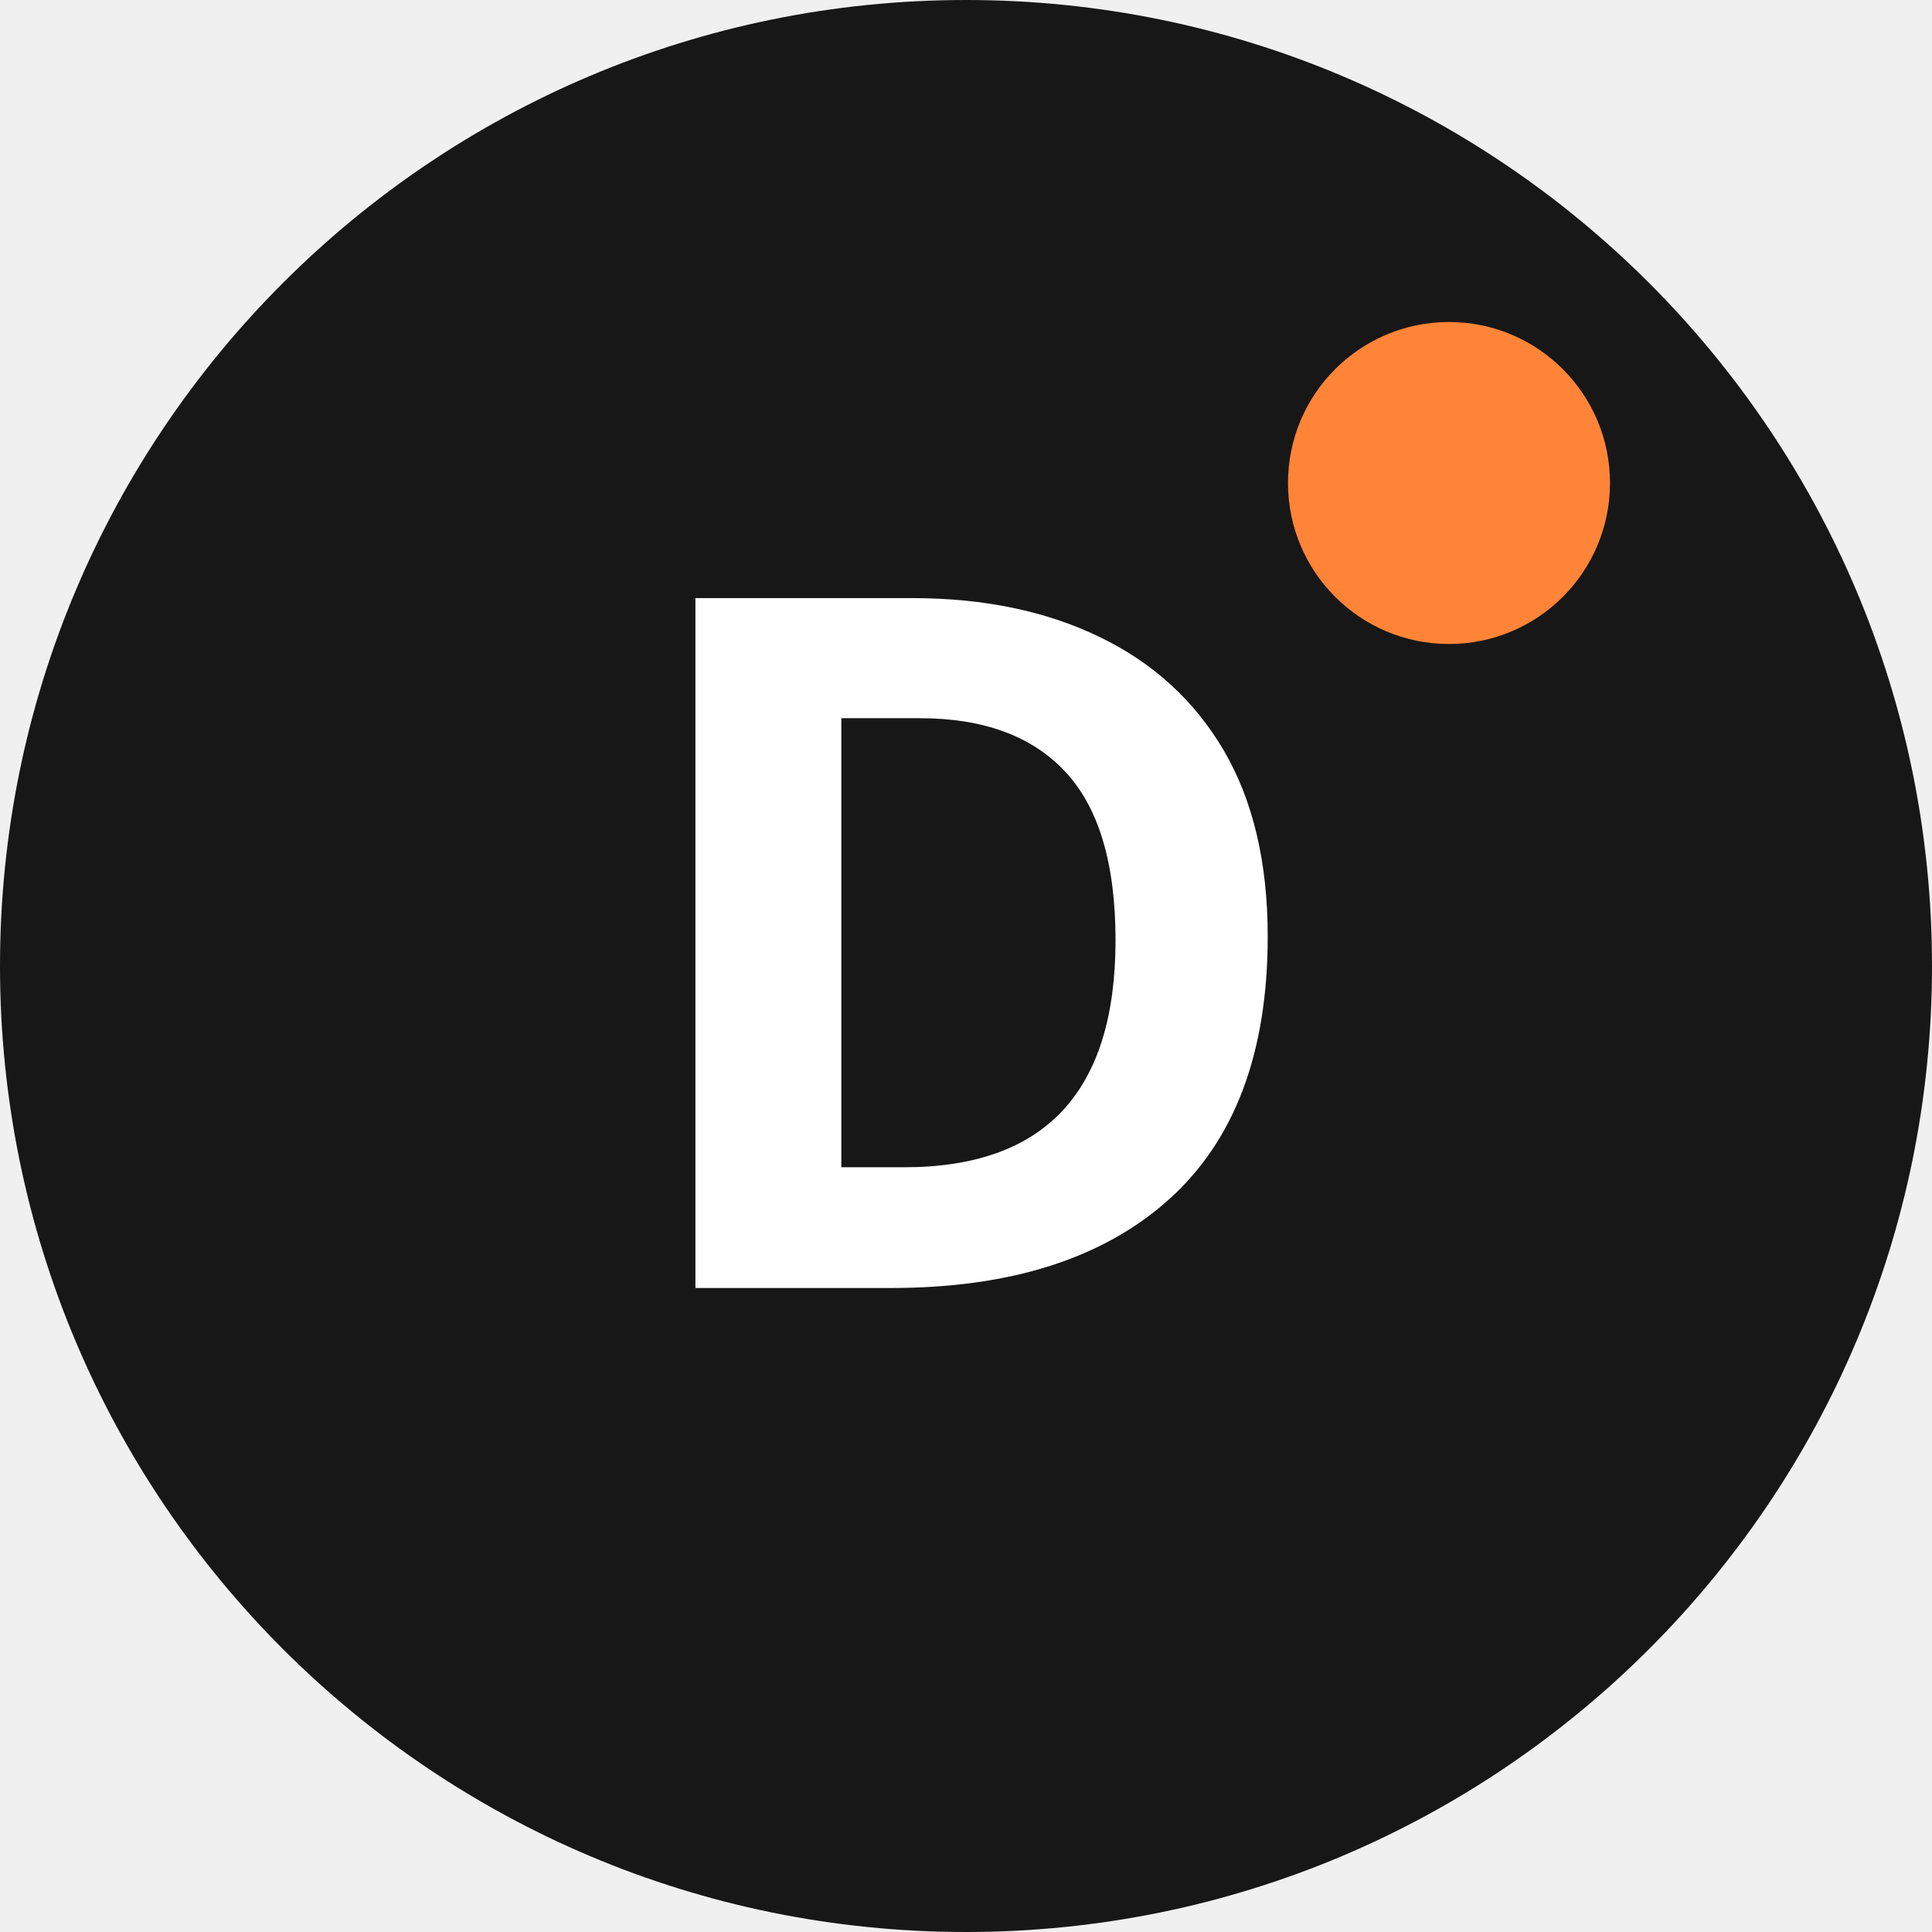
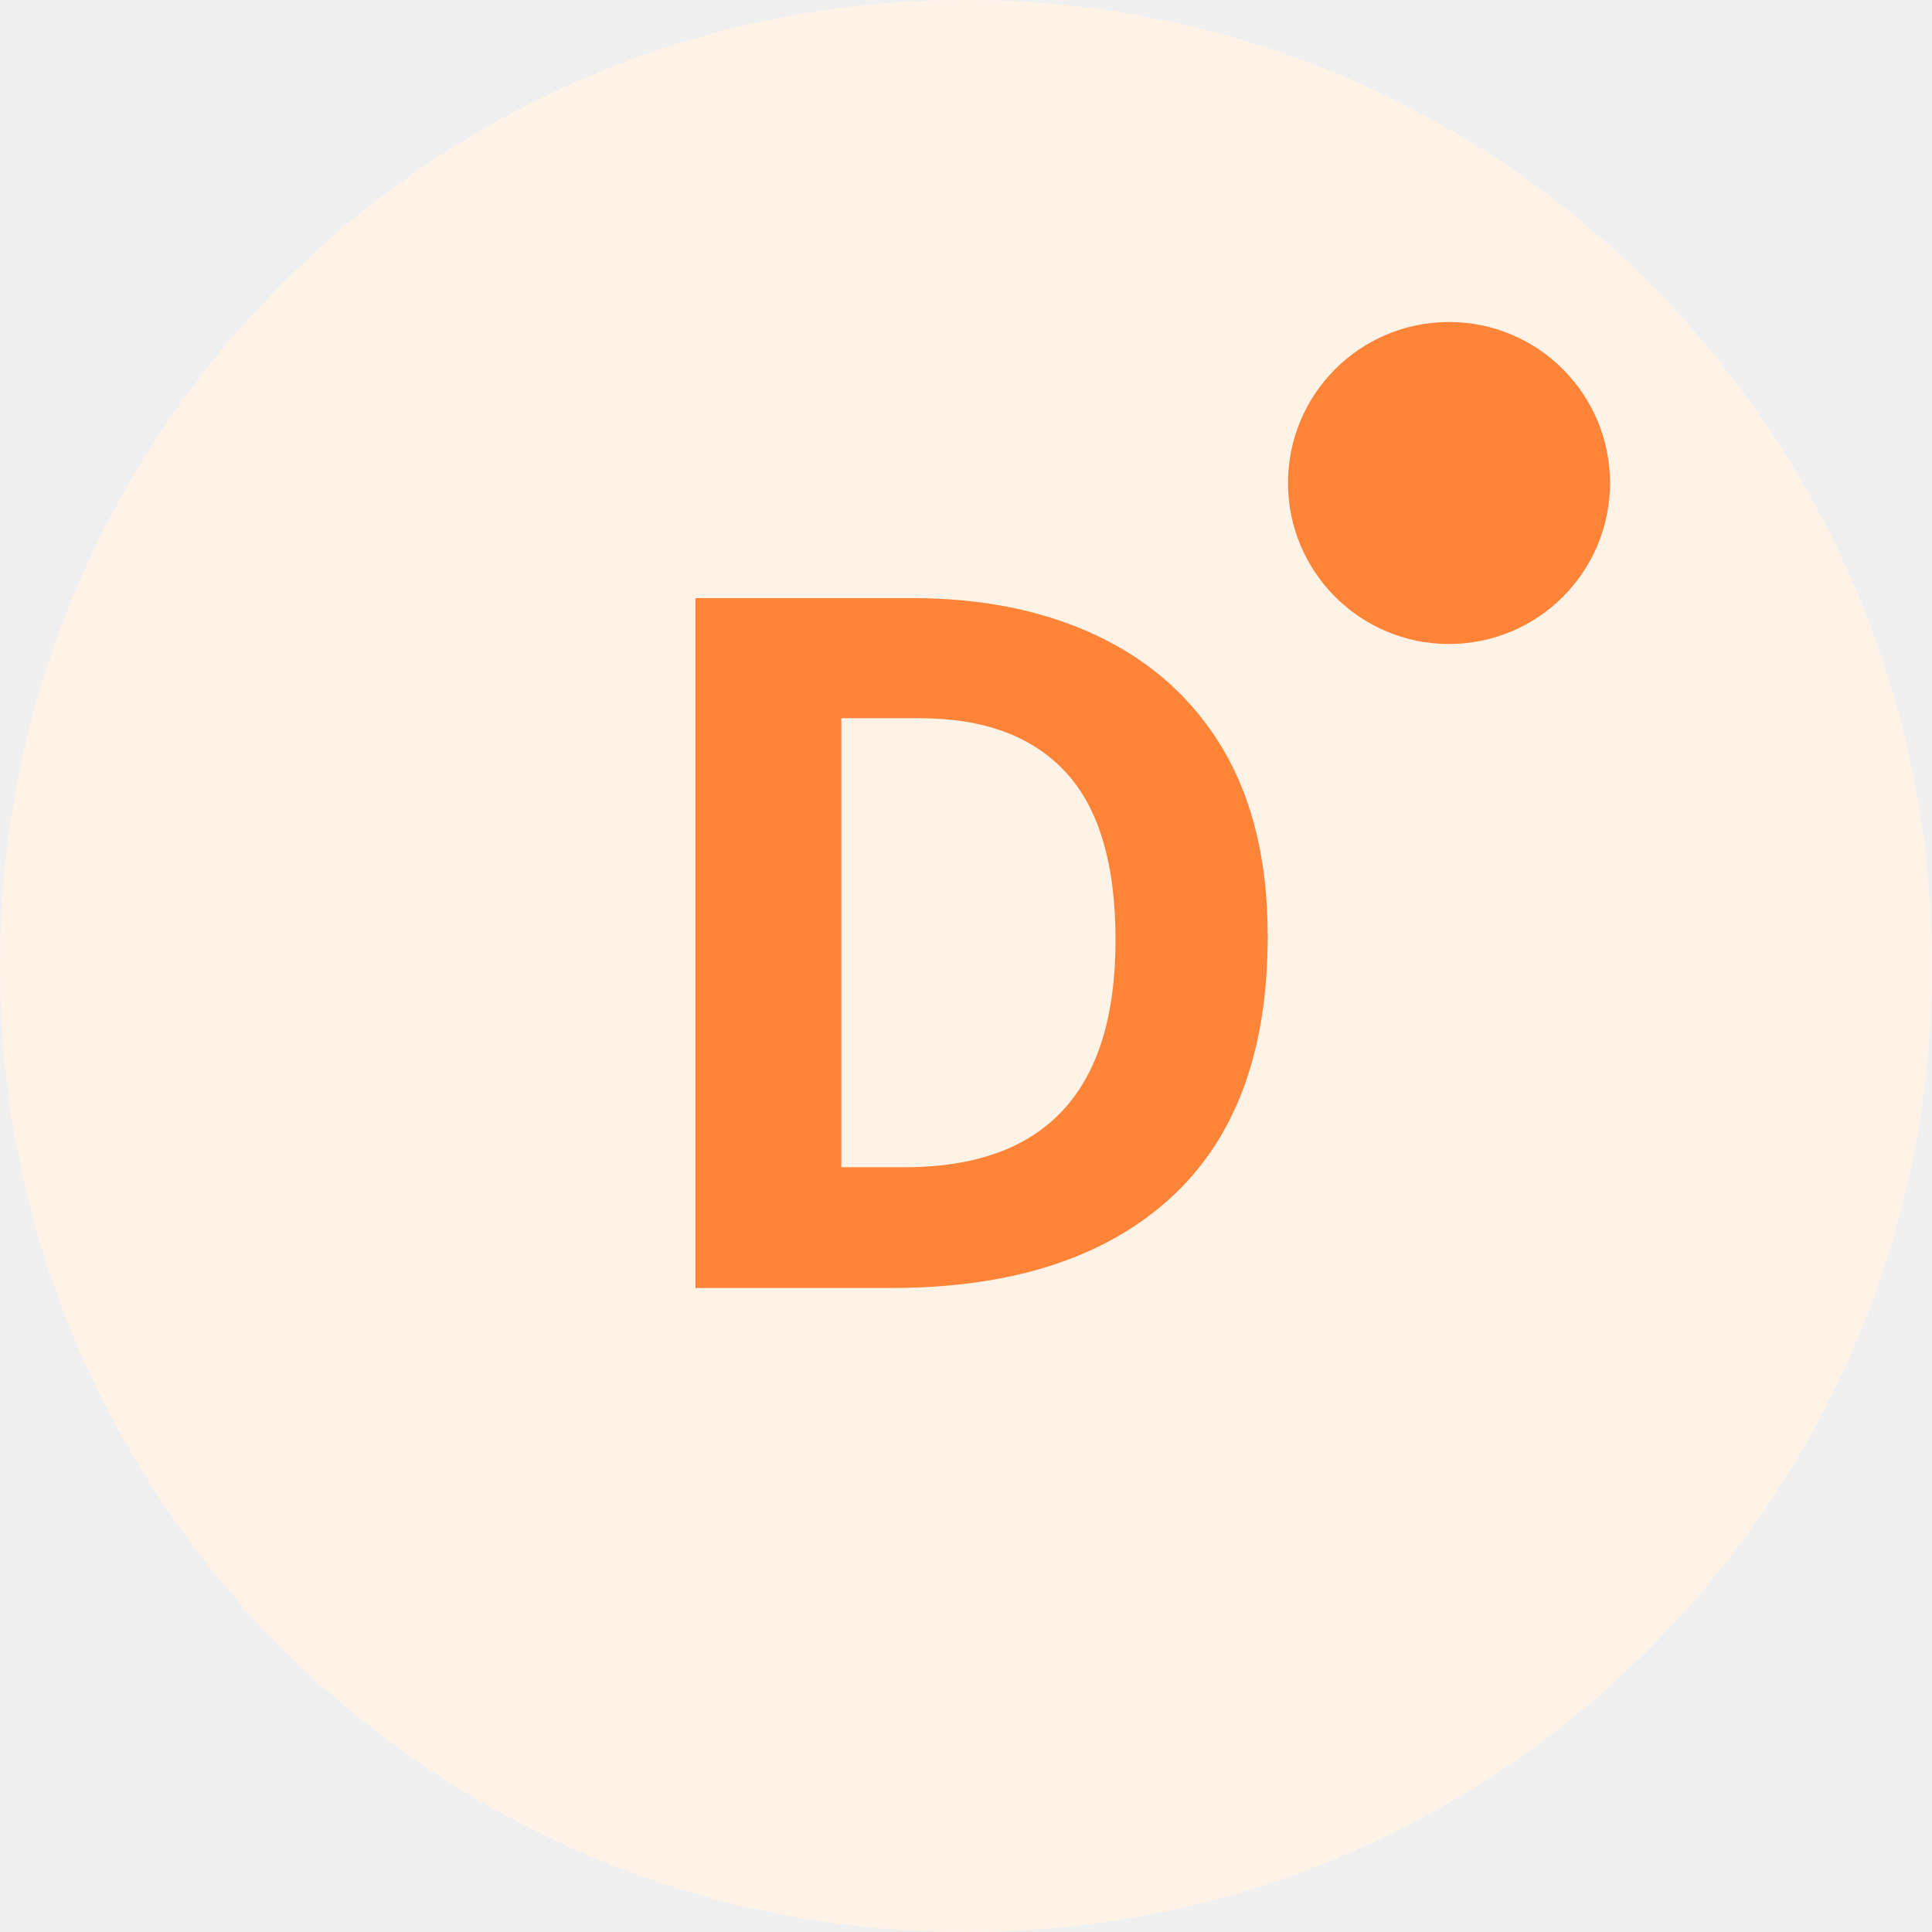
<svg xmlns="http://www.w3.org/2000/svg" viewBox="0 0 48 48" fill="none">
-   <circle cx="24" cy="24" r="24" fill="#171717" />
+   <circle cx="24" cy="24" r="24" fill="#FFF3E8" />
  <circle cx="36" cy="12" r="4" fill="#FF8438" />
-   <text x="24" y="32" font-family="'Plus Jakarta Sans', system-ui, sans-serif" font-size="24" font-weight="800" fill="#FFFFFF" text-anchor="middle">D</text>
+   <text x="24" y="32" font-family="'Plus Jakarta Sans', system-ui, sans-serif" font-size="24" font-weight="800" fill="#FF8438" text-anchor="middle">D</text>
</svg>
